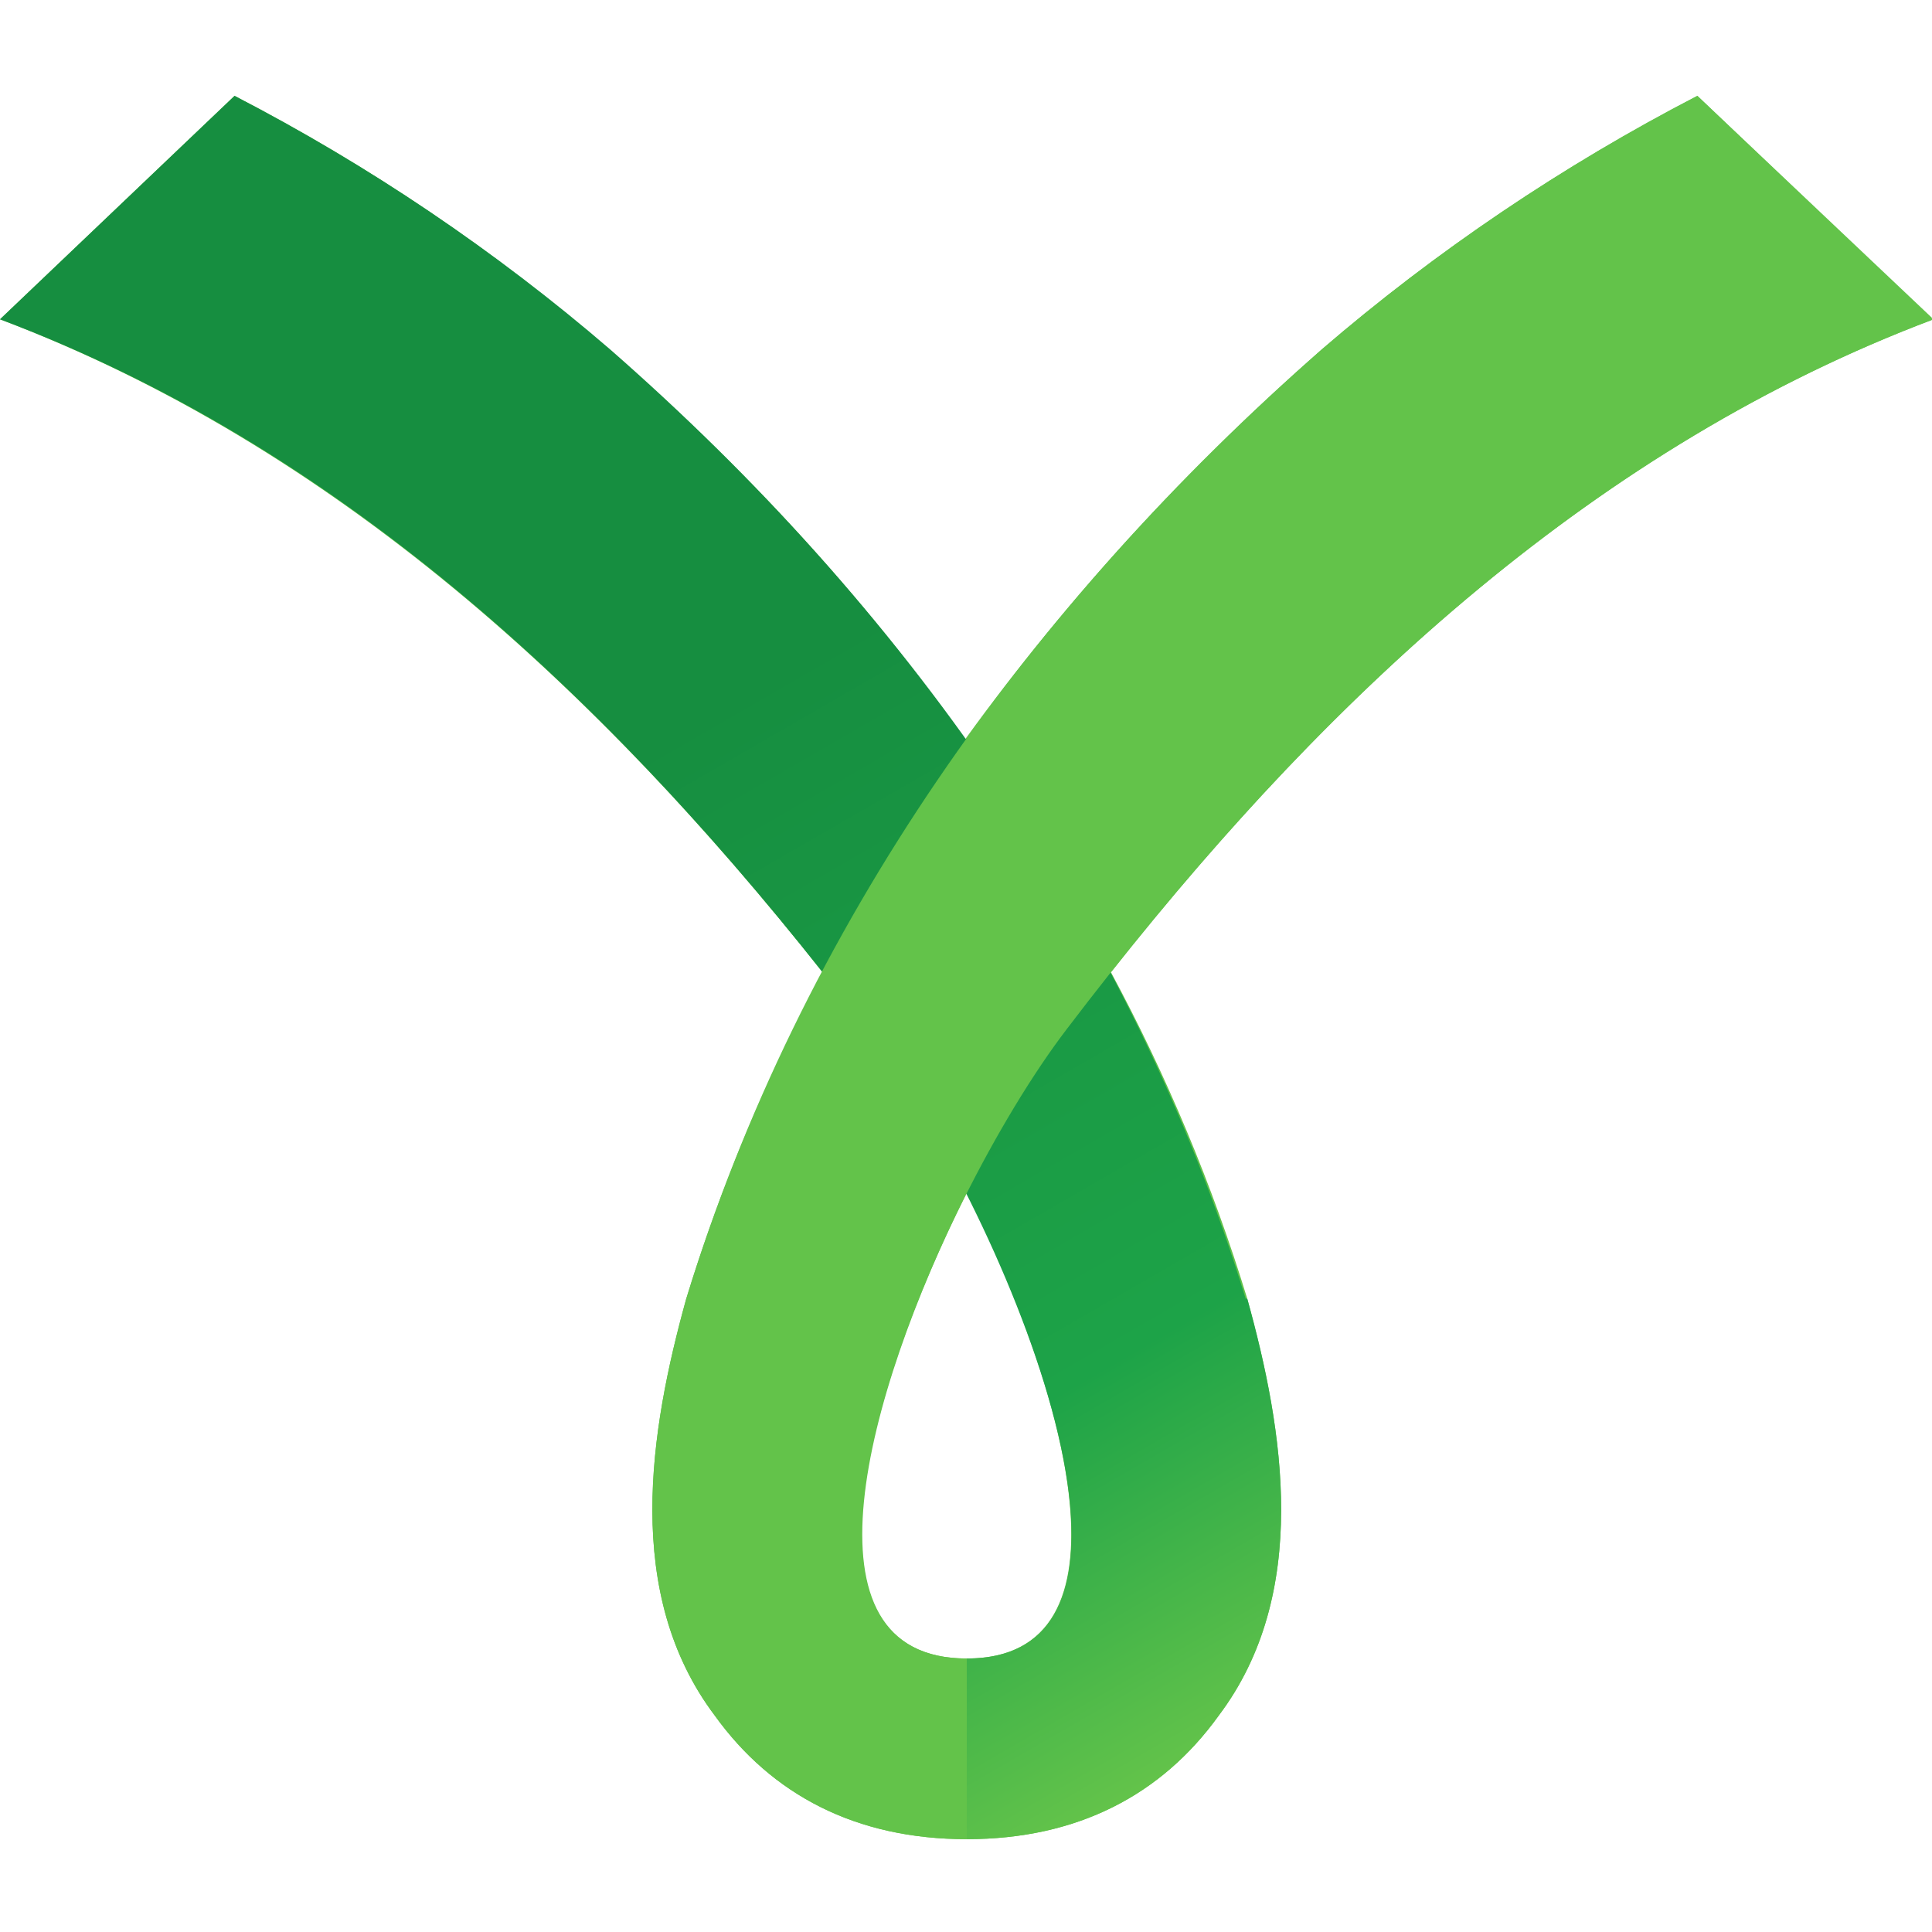
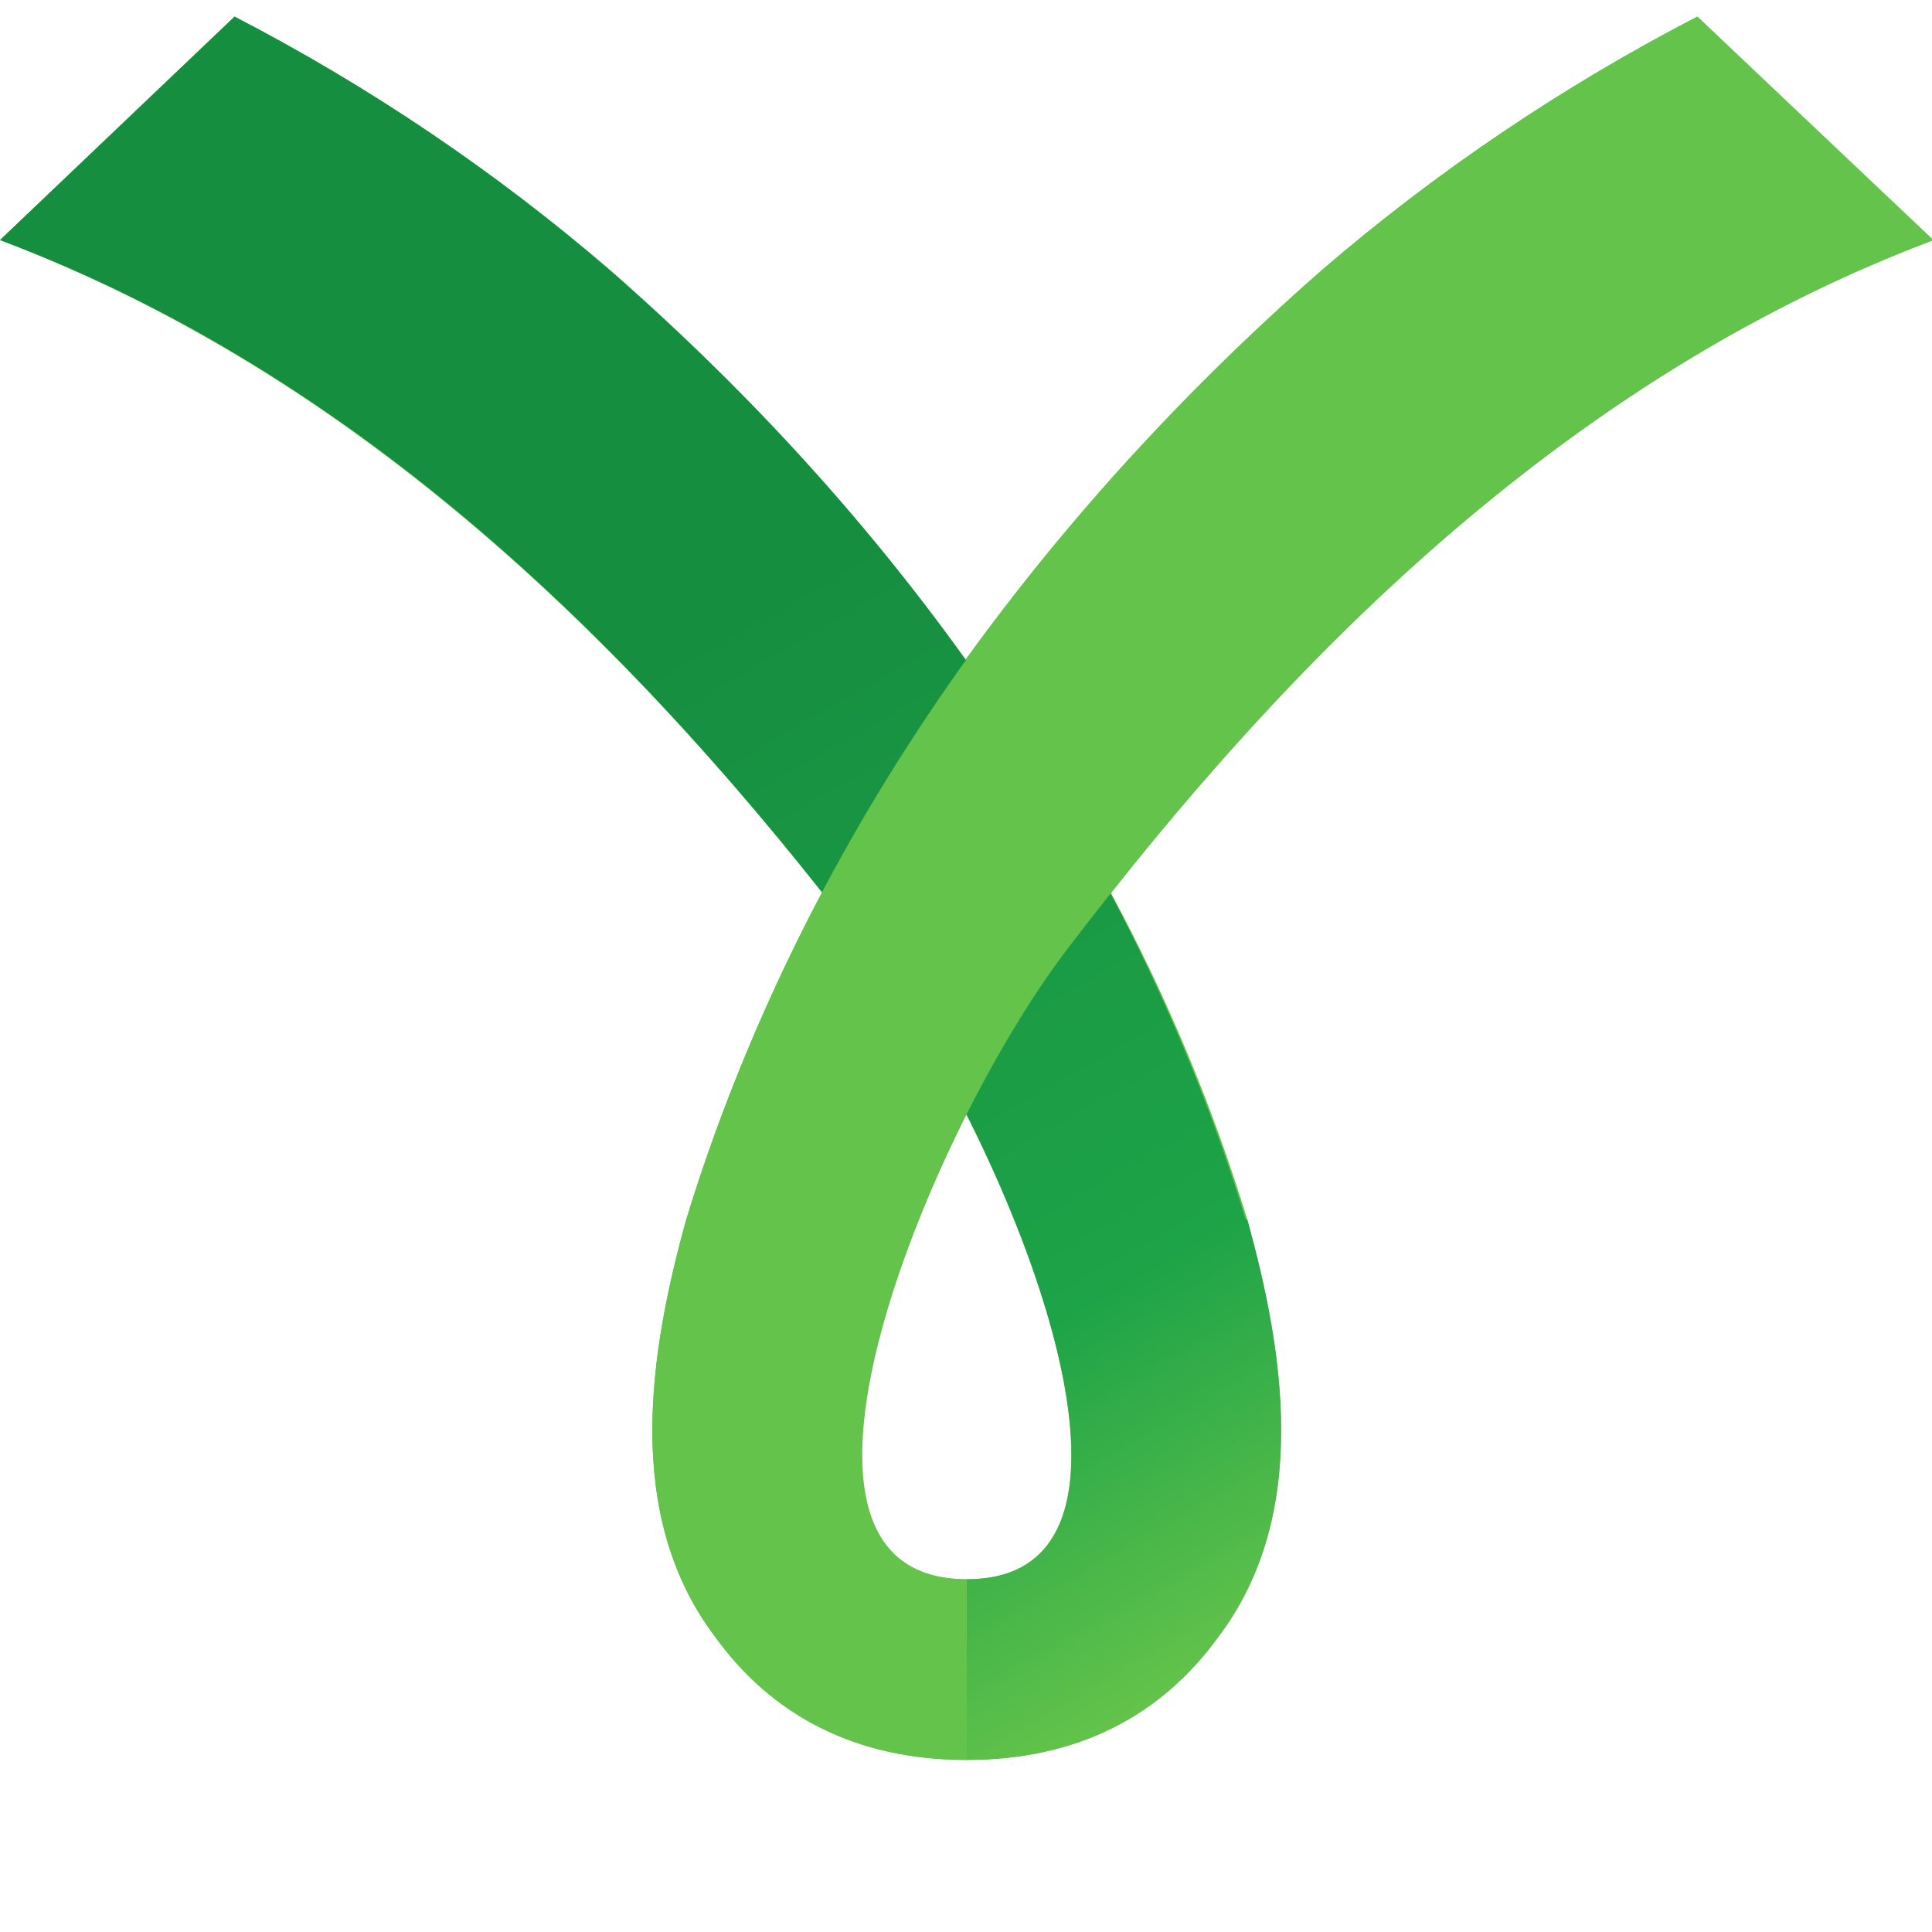
<svg xmlns="http://www.w3.org/2000/svg" xmlns:xlink="http://www.w3.org/1999/xlink" id="Layer_2" version="1.1" viewBox="0 0 512 512">
  <defs>
    <style>
      .st0 {
        fill: url(#linear-gradient);
      }

      .st1 {
        fill: #63c34a;
      }
    </style>
    <linearGradient id="linear-gradient" x1="75.6" y1="104.8" x2="15" y2="-.1" gradientUnits="userSpaceOnUse">
      <stop offset="0" stop-color="#63c34a" />
      <stop offset=".2" stop-color="#1da348" />
      <stop offset=".6" stop-color="#168e40" />
    </linearGradient>
    <symbol id="New_Symbol" viewBox="0 0 121.9 110">
      <g>
        <path class="st1" d="M121.9,14.1L107.1,0c-8.5,4.4-16.5,9.8-23.7,16-8.4,7.4-16,15.6-22.5,24.6-6.4-9-14-17.3-22.5-24.6C31.3,9.8,23.3,4.4,14.8,0L0,14.1c21.1,8,37.9,23.5,51.9,41.2-3.5,6.6-6.4,13.4-8.6,20.6-2.3,8.3-4,18.6,1.8,26.3,3.6,5,8.9,7.8,15.9,7.8h0c7,0,12.3-2.8,15.9-7.8,5.8-7.7,4.1-18,1.8-26.3-2.2-7.2-5.1-14.1-8.6-20.6,14-17.7,30.7-33.2,51.9-41.2ZM61,98.6c-10.9,0-6.4-16.6,0-29.4,6.4,12.8,10.9,29.4,0,29.4Z" />
        <g>
          <path class="st0" d="M78.6,75.9c-7.2-23.5-21.7-43.8-40.1-59.9C31.3,9.8,23.3,4.4,14.8,0L0,14.1c22.6,8.5,40.1,25.6,54.7,44.8,8.3,11,20.7,39.7,6.3,39.7,0,0,0,11.4,0,11.4,7,0,12.3-2.8,15.9-7.8,5.8-7.7,4.1-18,1.8-26.3Z" />
          <path class="st1" d="M107.1,0c-8.5,4.4-16.5,9.8-23.7,16-18.4,16.1-32.9,36.4-40.1,59.9-2.3,8.3-4,18.6,1.8,26.3,3.6,5,8.9,7.8,15.9,7.8,0,0,0-11.4,0-11.4-14.4,0-2.1-28.7,6.3-39.7,14.6-19.2,32.1-36.3,54.7-44.8L107.1,0Z" />
        </g>
      </g>
    </symbol>
  </defs>
-   <use width="121.9" height="110" transform="translate(0 25.4) scale(4.2)" xlink:href="#New_Symbol" />
+   <use width="121.9" height="110" transform="translate(0 4.4) scale(4.2)" xlink:href="#New_Symbol" />
</svg>
